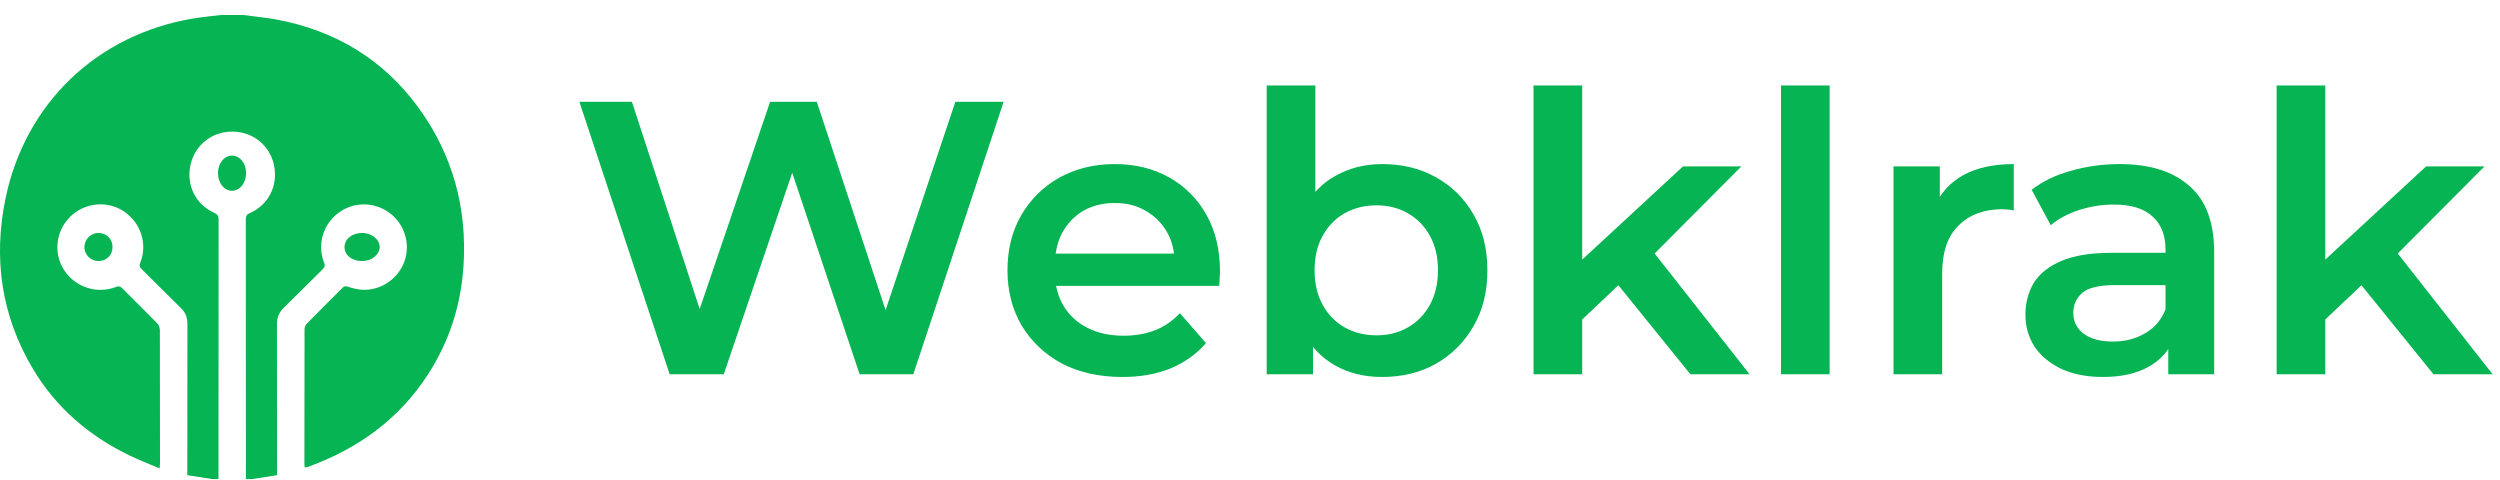
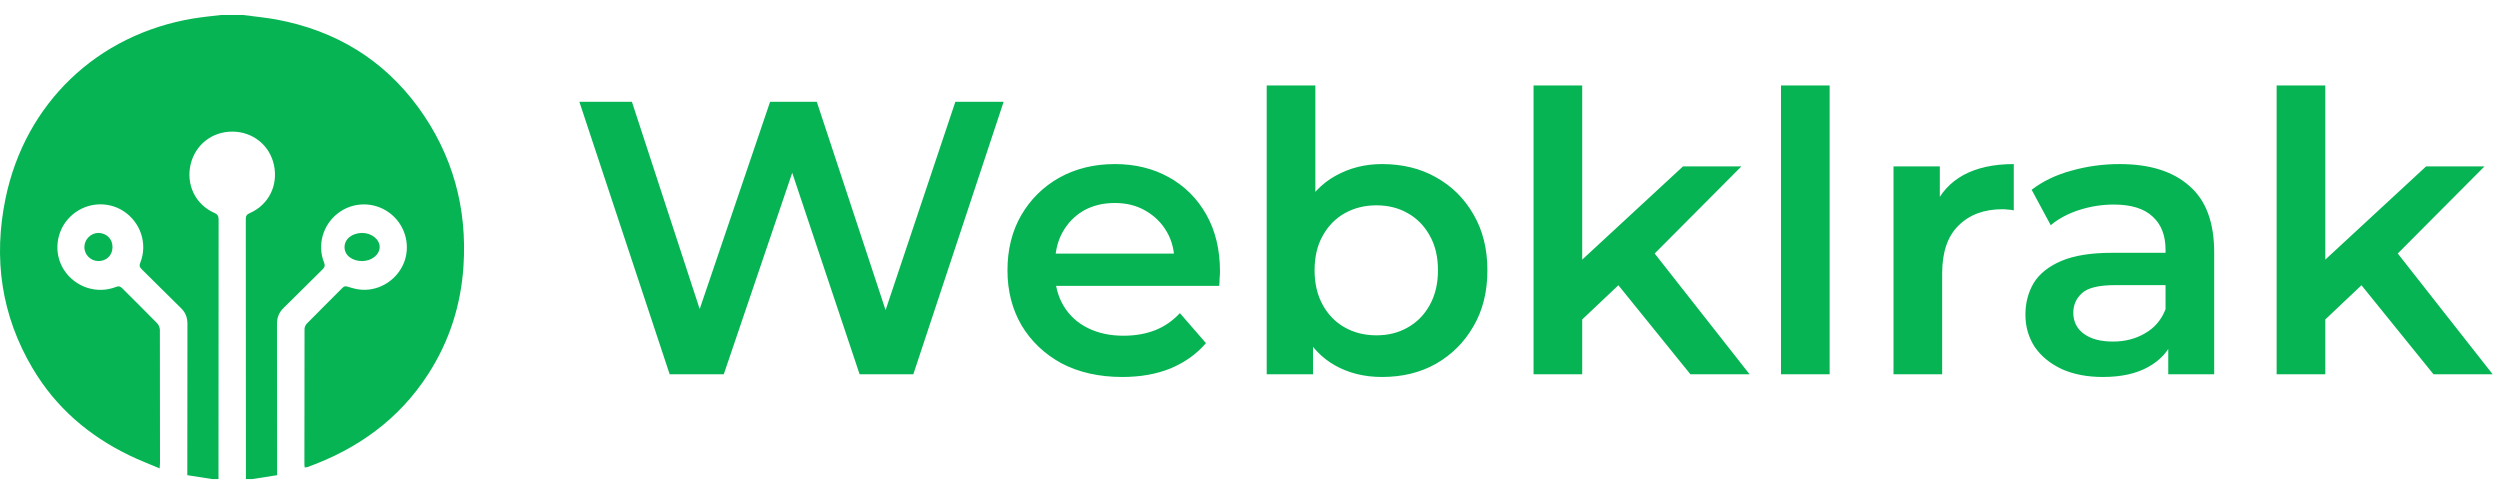
<svg xmlns="http://www.w3.org/2000/svg" width="167" height="32" viewBox="0 0 167 32" fill="none">
  <path d="M44.734 25L38.702 6.8H42.212L47.594 23.258H45.852L51.442 6.8H54.562L59.996 23.258H58.306L63.818 6.8H67.042L61.01 25H57.422L52.456 10.154H53.392L48.348 25H44.734ZM74.969 25.182C73.426 25.182 72.074 24.879 70.912 24.272C69.769 23.648 68.876 22.799 68.234 21.724C67.611 20.649 67.299 19.427 67.299 18.058C67.299 16.671 67.602 15.449 68.209 14.392C68.832 13.317 69.682 12.477 70.757 11.87C71.849 11.263 73.088 10.96 74.475 10.96C75.826 10.96 77.031 11.255 78.088 11.844C79.146 12.433 79.978 13.265 80.585 14.34C81.191 15.415 81.495 16.68 81.495 18.136C81.495 18.275 81.486 18.431 81.469 18.604C81.469 18.777 81.46 18.942 81.442 19.098H69.873V16.94H79.727L78.453 17.616C78.47 16.819 78.305 16.117 77.959 15.51C77.612 14.903 77.135 14.427 76.528 14.08C75.939 13.733 75.254 13.56 74.475 13.56C73.677 13.56 72.975 13.733 72.368 14.08C71.779 14.427 71.311 14.912 70.965 15.536C70.635 16.143 70.471 16.862 70.471 17.694V18.214C70.471 19.046 70.661 19.783 71.043 20.424C71.424 21.065 71.961 21.559 72.654 21.906C73.348 22.253 74.145 22.426 75.046 22.426C75.826 22.426 76.528 22.305 77.153 22.062C77.776 21.819 78.331 21.438 78.817 20.918L80.558 22.92C79.934 23.648 79.146 24.211 78.192 24.61C77.257 24.991 76.182 25.182 74.969 25.182ZM92.312 25.182C91.134 25.182 90.085 24.922 89.166 24.402C88.248 23.882 87.52 23.102 86.982 22.062C86.462 21.005 86.202 19.67 86.202 18.058C86.202 16.429 86.471 15.094 87.008 14.054C87.563 13.014 88.3 12.243 89.218 11.74C90.154 11.22 91.186 10.96 92.312 10.96C93.682 10.96 94.886 11.255 95.926 11.844C96.984 12.433 97.816 13.257 98.422 14.314C99.046 15.371 99.358 16.619 99.358 18.058C99.358 19.497 99.046 20.745 98.422 21.802C97.816 22.859 96.984 23.691 95.926 24.298C94.886 24.887 93.682 25.182 92.312 25.182ZM84.616 25V5.708H87.866V14.34L87.606 18.032L87.71 21.724V25H84.616ZM91.948 22.4C92.728 22.4 93.422 22.227 94.028 21.88C94.652 21.533 95.146 21.031 95.51 20.372C95.874 19.713 96.056 18.942 96.056 18.058C96.056 17.157 95.874 16.385 95.51 15.744C95.146 15.085 94.652 14.583 94.028 14.236C93.422 13.889 92.728 13.716 91.948 13.716C91.168 13.716 90.466 13.889 89.842 14.236C89.218 14.583 88.724 15.085 88.36 15.744C87.996 16.385 87.814 17.157 87.814 18.058C87.814 18.942 87.996 19.713 88.36 20.372C88.724 21.031 89.218 21.533 89.842 21.88C90.466 22.227 91.168 22.4 91.948 22.4ZM105.093 21.906L105.171 17.824L112.425 11.116H116.325L110.163 17.304L108.447 18.734L105.093 21.906ZM102.441 25V5.708H105.691V25H102.441ZM112.919 25L107.849 18.734L109.903 16.134L116.871 25H112.919ZM118.97 25V5.708H122.22V25H118.97ZM126.486 25V11.116H129.58V14.938L129.216 13.82C129.632 12.884 130.282 12.173 131.166 11.688C132.067 11.203 133.185 10.96 134.52 10.96V14.054C134.381 14.019 134.251 14.002 134.13 14.002C134.008 13.985 133.887 13.976 133.766 13.976C132.535 13.976 131.556 14.34 130.828 15.068C130.1 15.779 129.736 16.845 129.736 18.266V25H126.486ZM144.84 25V22.192L144.658 21.594V16.68C144.658 15.727 144.372 14.99 143.8 14.47C143.228 13.933 142.362 13.664 141.2 13.664C140.42 13.664 139.649 13.785 138.886 14.028C138.141 14.271 137.508 14.609 136.988 15.042L135.714 12.676C136.46 12.104 137.344 11.679 138.366 11.402C139.406 11.107 140.481 10.96 141.59 10.96C143.601 10.96 145.152 11.445 146.244 12.416C147.354 13.369 147.908 14.851 147.908 16.862V25H144.84ZM140.472 25.182C139.432 25.182 138.522 25.009 137.742 24.662C136.962 24.298 136.356 23.804 135.922 23.18C135.506 22.539 135.298 21.819 135.298 21.022C135.298 20.242 135.48 19.54 135.844 18.916C136.226 18.292 136.841 17.798 137.69 17.434C138.54 17.07 139.666 16.888 141.07 16.888H145.1V19.046H141.304C140.195 19.046 139.45 19.228 139.068 19.592C138.687 19.939 138.496 20.372 138.496 20.892C138.496 21.481 138.73 21.949 139.198 22.296C139.666 22.643 140.316 22.816 141.148 22.816C141.946 22.816 142.656 22.634 143.28 22.27C143.922 21.906 144.381 21.369 144.658 20.658L145.204 22.608C144.892 23.423 144.329 24.055 143.514 24.506C142.717 24.957 141.703 25.182 140.472 25.182ZM154.731 21.906L154.809 17.824L162.063 11.116H165.963L159.801 17.304L158.085 18.734L154.731 21.906ZM152.079 25V5.708H155.329V25H152.079ZM162.557 25L157.487 18.734L159.541 16.134L166.509 25H162.557Z" fill="#06B453" />
  <path d="M14.774 1C15.26 1 15.746 1 16.233 1C16.986 1.105 17.74 1.17 18.486 1.307C22.393 2.042 25.587 3.955 27.938 7.169C30.24 10.327 31.213 13.88 30.961 17.772C30.791 20.38 30.021 22.794 28.602 24.991C26.657 28.011 23.893 29.989 20.537 31.201C20.48 31.217 20.424 31.217 20.351 31.225C20.343 31.136 20.334 31.071 20.334 30.999C20.334 27.995 20.334 24.983 20.343 21.979C20.343 21.858 20.407 21.704 20.497 21.616C21.283 20.816 22.085 20.025 22.872 19.233C22.985 19.112 23.082 19.104 23.236 19.153C23.544 19.25 23.86 19.338 24.177 19.355C25.433 19.427 26.6 18.628 27.022 17.449C27.435 16.262 27.014 14.938 25.984 14.195C24.963 13.46 23.577 13.476 22.588 14.235C21.567 15.01 21.177 16.367 21.648 17.538C21.721 17.723 21.704 17.836 21.558 17.982C20.683 18.838 19.832 19.71 18.948 20.566C18.632 20.873 18.502 21.212 18.502 21.64C18.511 24.878 18.511 28.116 18.511 31.354C18.511 31.483 18.511 31.612 18.511 31.742C17.927 31.83 17.392 31.911 16.857 32C16.711 32 16.573 32 16.427 32C16.427 26.218 16.427 20.437 16.419 14.655C16.419 14.437 16.468 14.324 16.687 14.235C17.951 13.678 18.591 12.386 18.3 11.021C18.016 9.705 16.897 8.8 15.527 8.792C14.166 8.784 13.039 9.673 12.731 10.989C12.423 12.337 13.047 13.654 14.312 14.219C14.547 14.324 14.603 14.445 14.603 14.687C14.595 20.461 14.595 26.226 14.595 32C14.449 32 14.312 32 14.166 32C13.623 31.911 13.079 31.83 12.512 31.742C12.512 31.596 12.512 31.475 12.512 31.354C12.512 28.116 12.512 24.878 12.52 21.64C12.52 21.204 12.39 20.864 12.074 20.566C11.199 19.718 10.34 18.838 9.464 17.982C9.318 17.836 9.294 17.731 9.375 17.538C9.869 16.286 9.399 14.857 8.256 14.106C7.138 13.379 5.646 13.532 4.682 14.485C3.725 15.43 3.555 16.932 4.284 18.046C5.038 19.193 6.473 19.661 7.746 19.169C7.924 19.096 8.029 19.12 8.167 19.258C8.945 20.041 9.732 20.808 10.502 21.599C10.607 21.704 10.68 21.898 10.68 22.044C10.688 24.999 10.688 27.954 10.688 30.91C10.688 31.015 10.68 31.12 10.664 31.289C9.95 30.983 9.278 30.732 8.637 30.417C5.93 29.109 3.733 27.22 2.193 24.628C0.085 21.083 -0.458 17.271 0.369 13.258C1.682 6.903 6.489 2.3 12.917 1.234C13.525 1.137 14.149 1.073 14.774 1Z" fill="#06B453" />
  <path d="M7.515 16.526C7.508 17.059 7.104 17.447 6.561 17.439C6.048 17.432 5.622 17.001 5.637 16.482C5.652 15.977 6.077 15.56 6.576 15.56C7.126 15.568 7.53 15.977 7.515 16.526Z" fill="#06B453" />
  <path d="M24.207 17.439C23.529 17.447 23.024 17.059 23.015 16.526C23.006 15.977 23.501 15.568 24.189 15.56C24.822 15.56 25.363 15.992 25.363 16.503C25.354 17.015 24.831 17.432 24.207 17.439Z" fill="#06B453" />
-   <path d="M14.56 11.568C14.56 10.917 14.972 10.394 15.5 10.394C16.014 10.394 16.432 10.899 16.439 11.532C16.447 12.22 16.036 12.742 15.5 12.742C14.972 12.742 14.568 12.238 14.56 11.568Z" fill="#06B453" />
+   <path d="M14.56 11.568C14.56 10.917 14.972 10.394 15.Free9 10.394C16.014 10.394 16.432 10.899 16.439 11.532C16.447 12.22 16.036 12.742 15.Free9 12.742C14.972 12.742 14.568 12.238 14.56 11.568Z" fill="#06B453" />
</svg>
